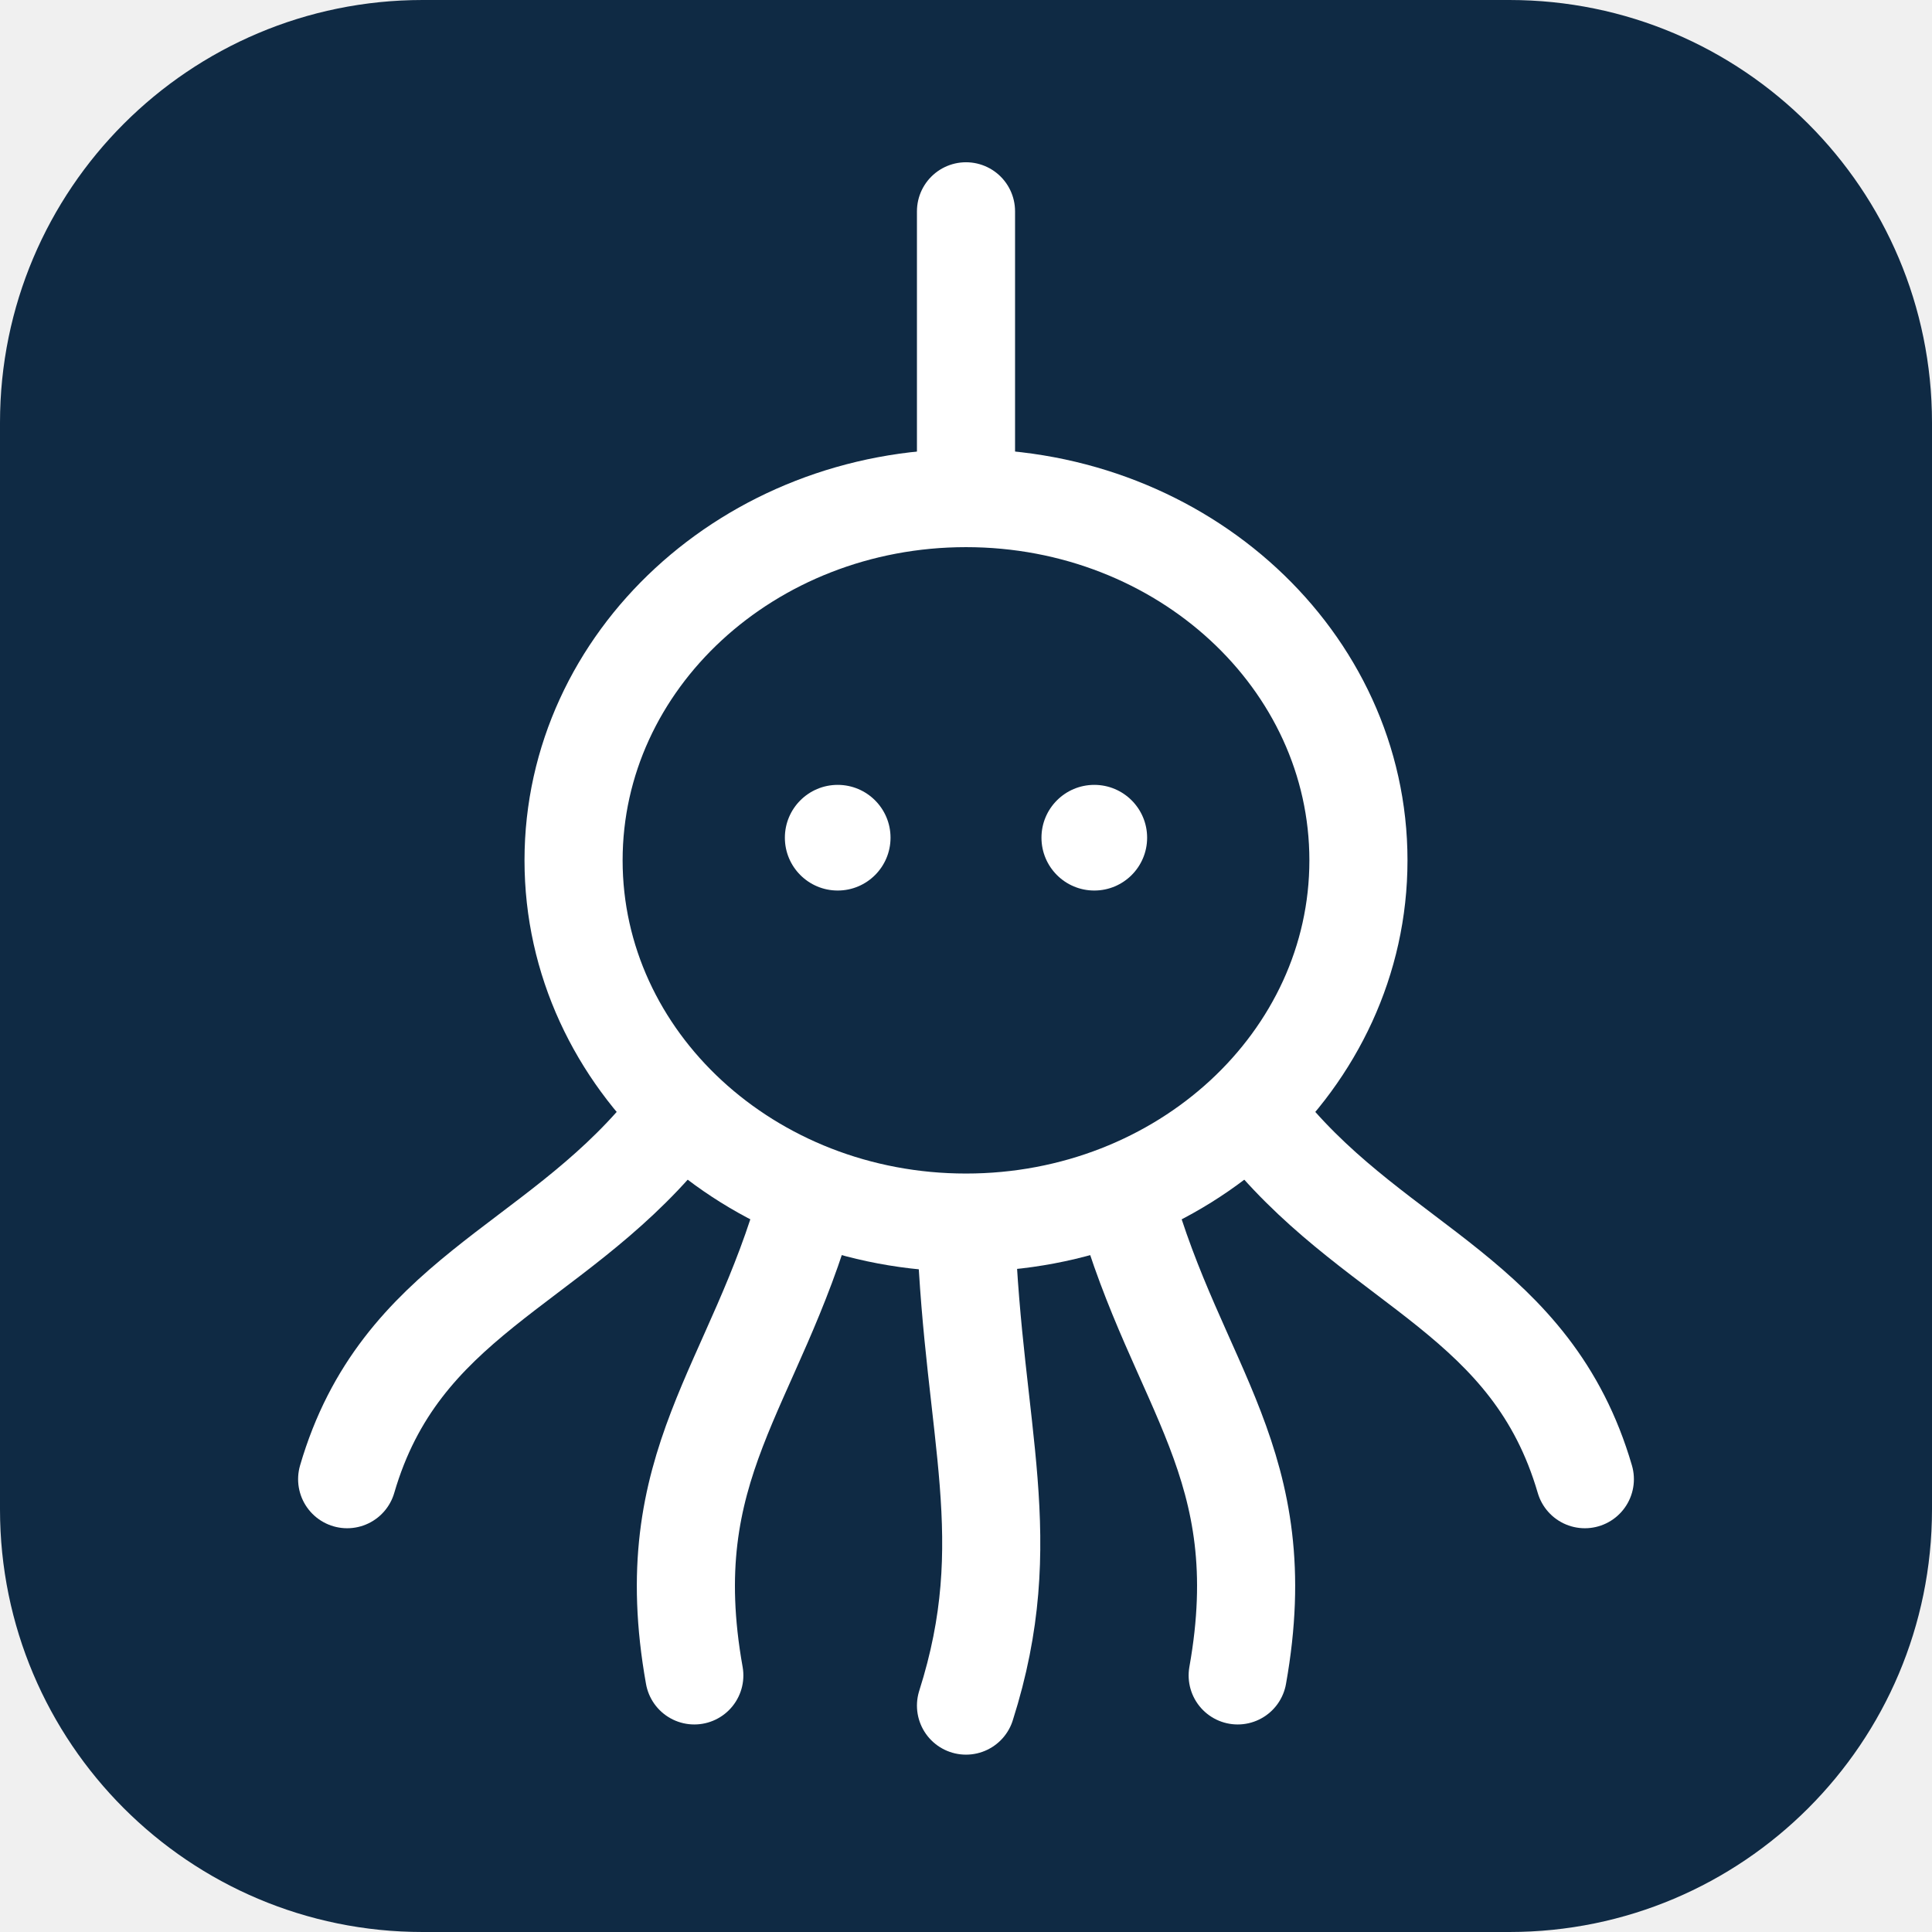
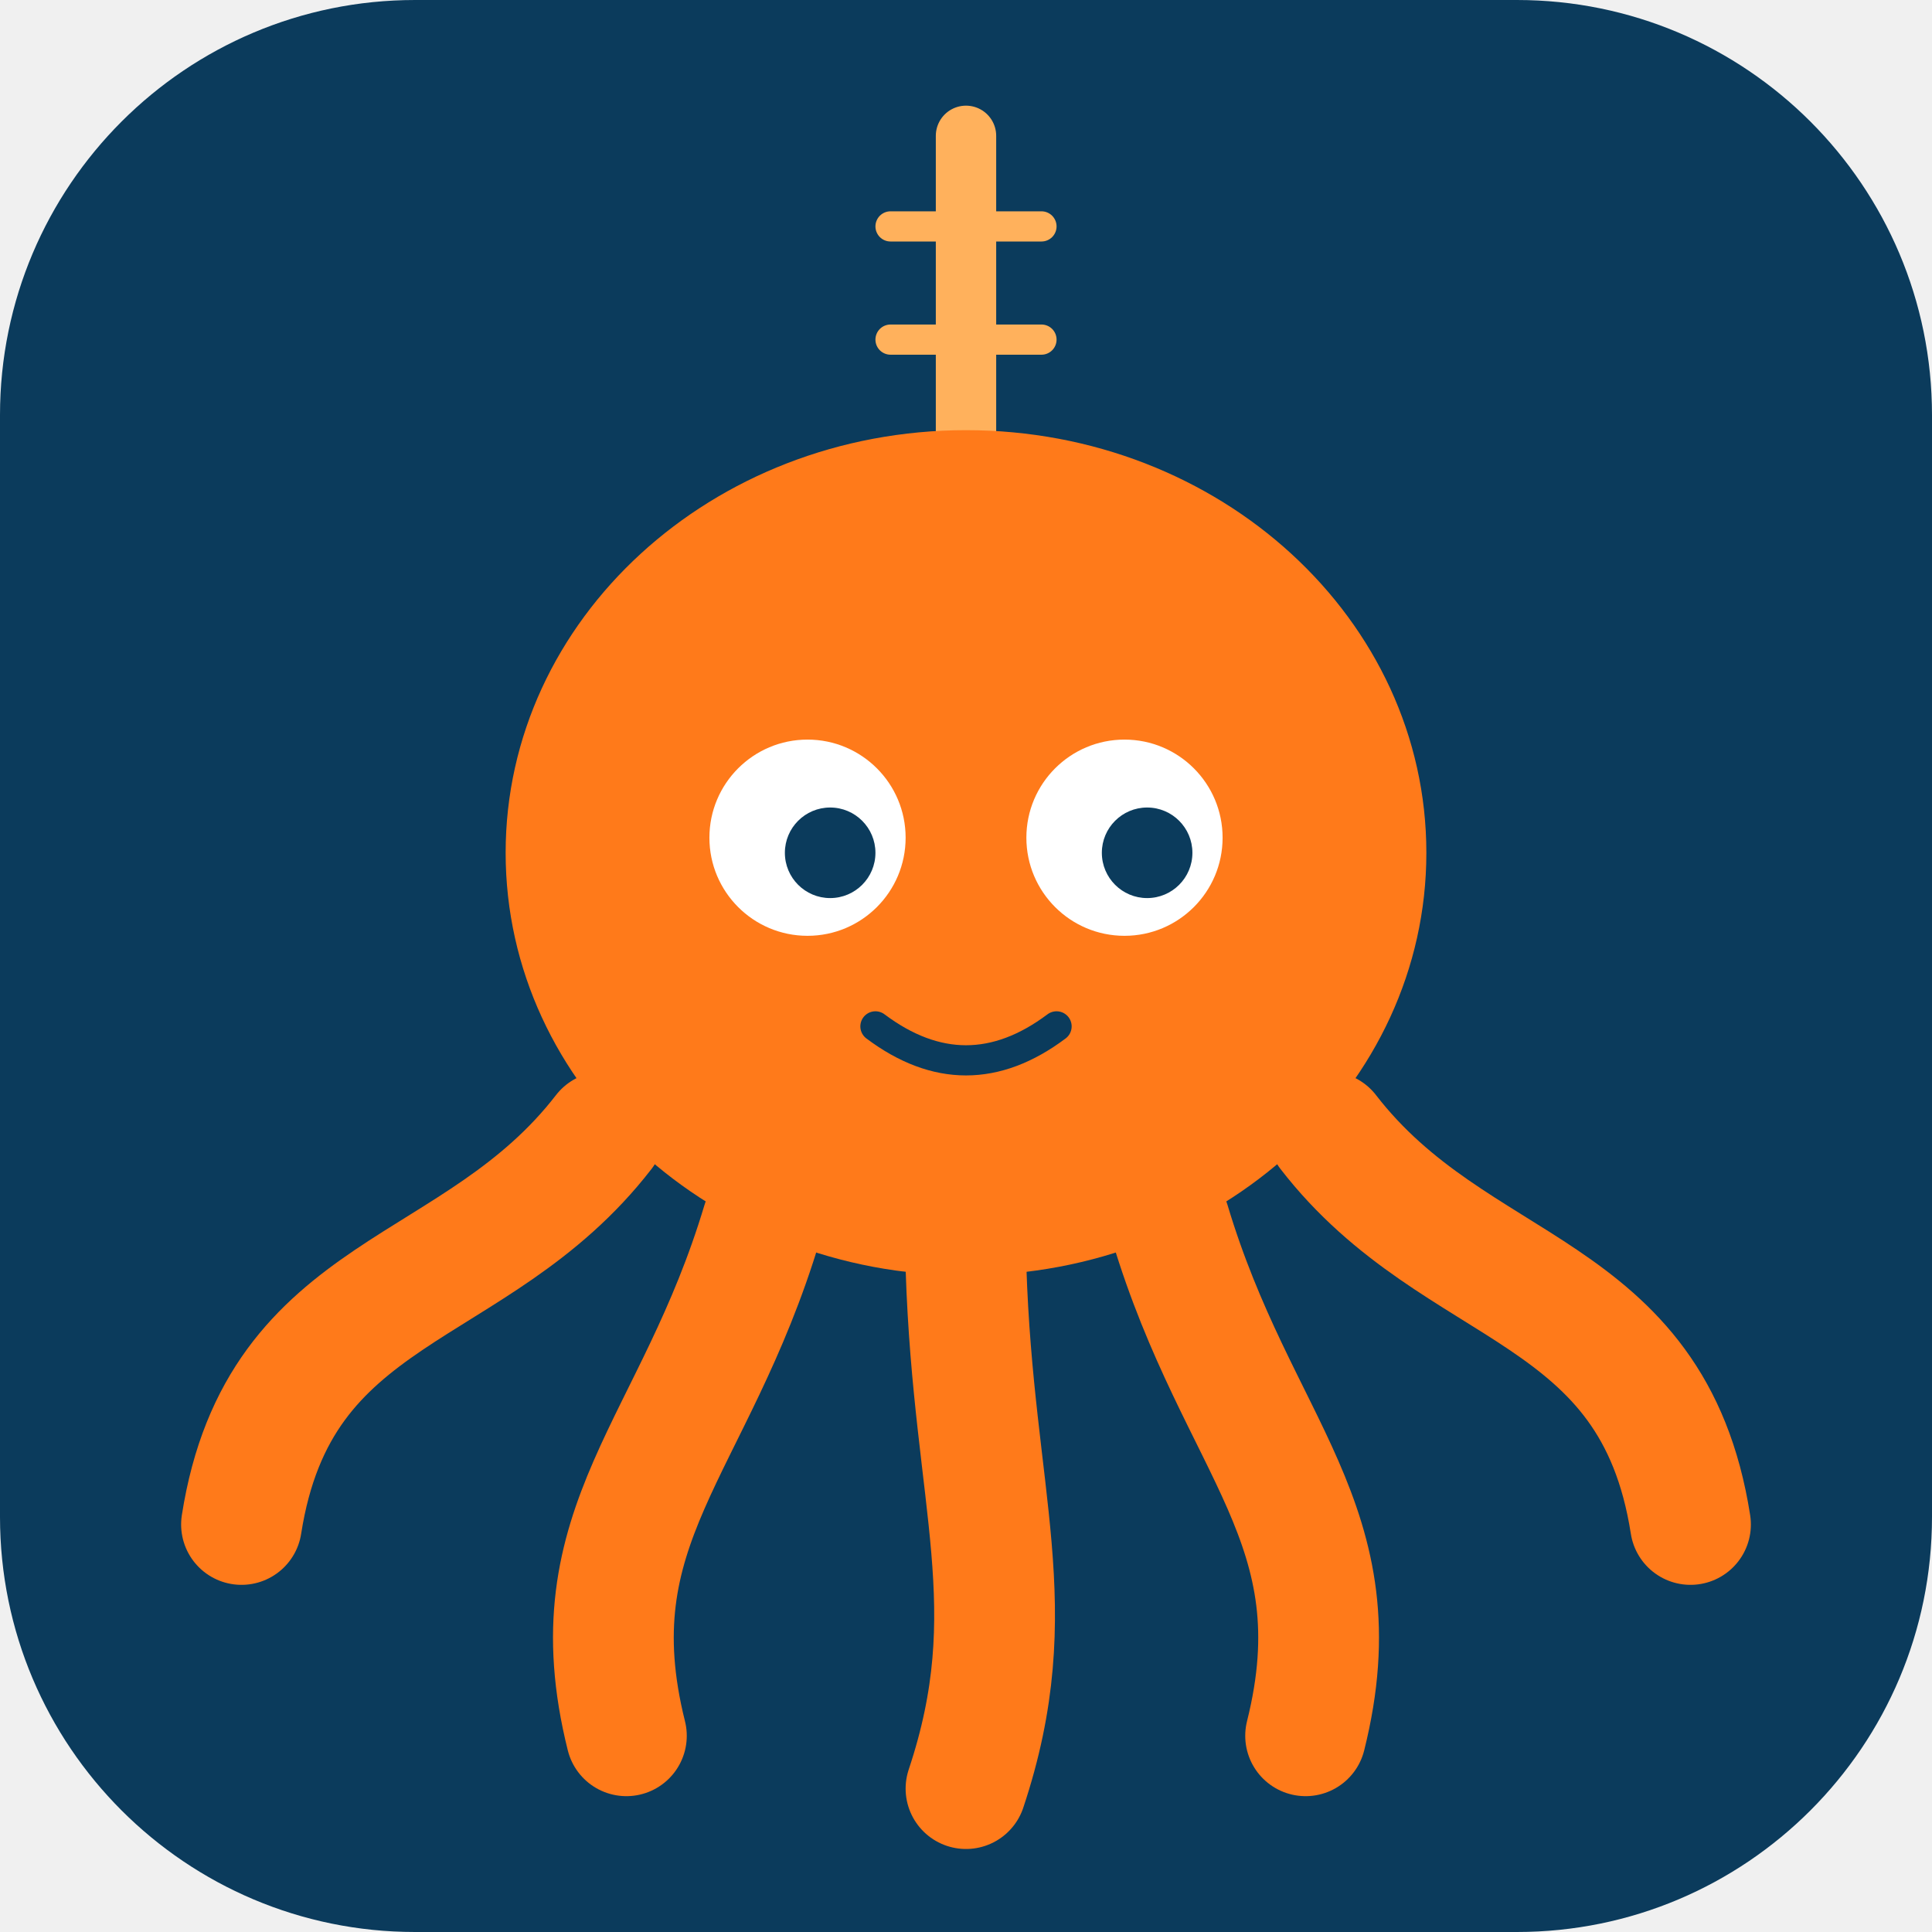
<svg xmlns="http://www.w3.org/2000/svg" viewBox="0 0 512 512" width="512" height="512">
-   <rect width="512" height="512" rx="112" fill="#0f2a44" />
-   <g fill="none" stroke="#ffffff" stroke-width="26" stroke-linecap="round" stroke-linejoin="round">
-     <path d="M256 56v72" />
-     <ellipse cx="256" cy="228" rx="104" ry="96" />
-     <path d="M176 300c-30 36-70 44-84 92" />
-     <path d="M214 318c-14 50-40 70-30 126" />
-     <path d="M256 326c2 54 14 82 0 126" />
-     <path d="M298 318c14 50 40 70 30 126" />
-     <path d="M336 300c30 36 70 44 84 92" />
+   <rect width="512" height="512" rx="110" fill="#0b3b5c" />
+   <path d="M256 36v96" stroke="#ffb15c" stroke-width="16" stroke-linecap="round" />
+   <path d="M236 60h40M236 90h40" stroke="#ffb15c" stroke-width="8" stroke-linecap="round" />
+   <ellipse cx="256" cy="226" rx="122" ry="112" fill="#ff7a1a" />
+   <circle cx="214" cy="222" r="26" fill="#fff" />
+   <circle cx="298" cy="222" r="26" fill="#fff" />
+   <circle cx="220" cy="226" r="12" fill="#0b3b5c" />
+   <circle cx="304" cy="226" r="12" fill="#0b3b5c" />
+   <path d="M232 272q24 18 48 0" stroke="#0b3b5c" stroke-width="8" fill="none" stroke-linecap="round" />
+   <g fill="none" stroke="#ff7a1a" stroke-width="32" stroke-linecap="round">
+     <path d="M160 300c-34 44-86 40-96 104" />
+     <path d="M202 324c-18 60-50 80-36 136" />
+     <path d="M256 336c2 62 16 90 0 138" />
+     <path d="M310 324c18 60 50 80 36 136" />
+     <path d="M352 300c34 44 86 40 96 104" />
  </g>
-   <circle cx="222" cy="222" r="14" fill="#ffffff" />
-   <circle cx="290" cy="222" r="14" fill="#ffffff" />
</svg>
